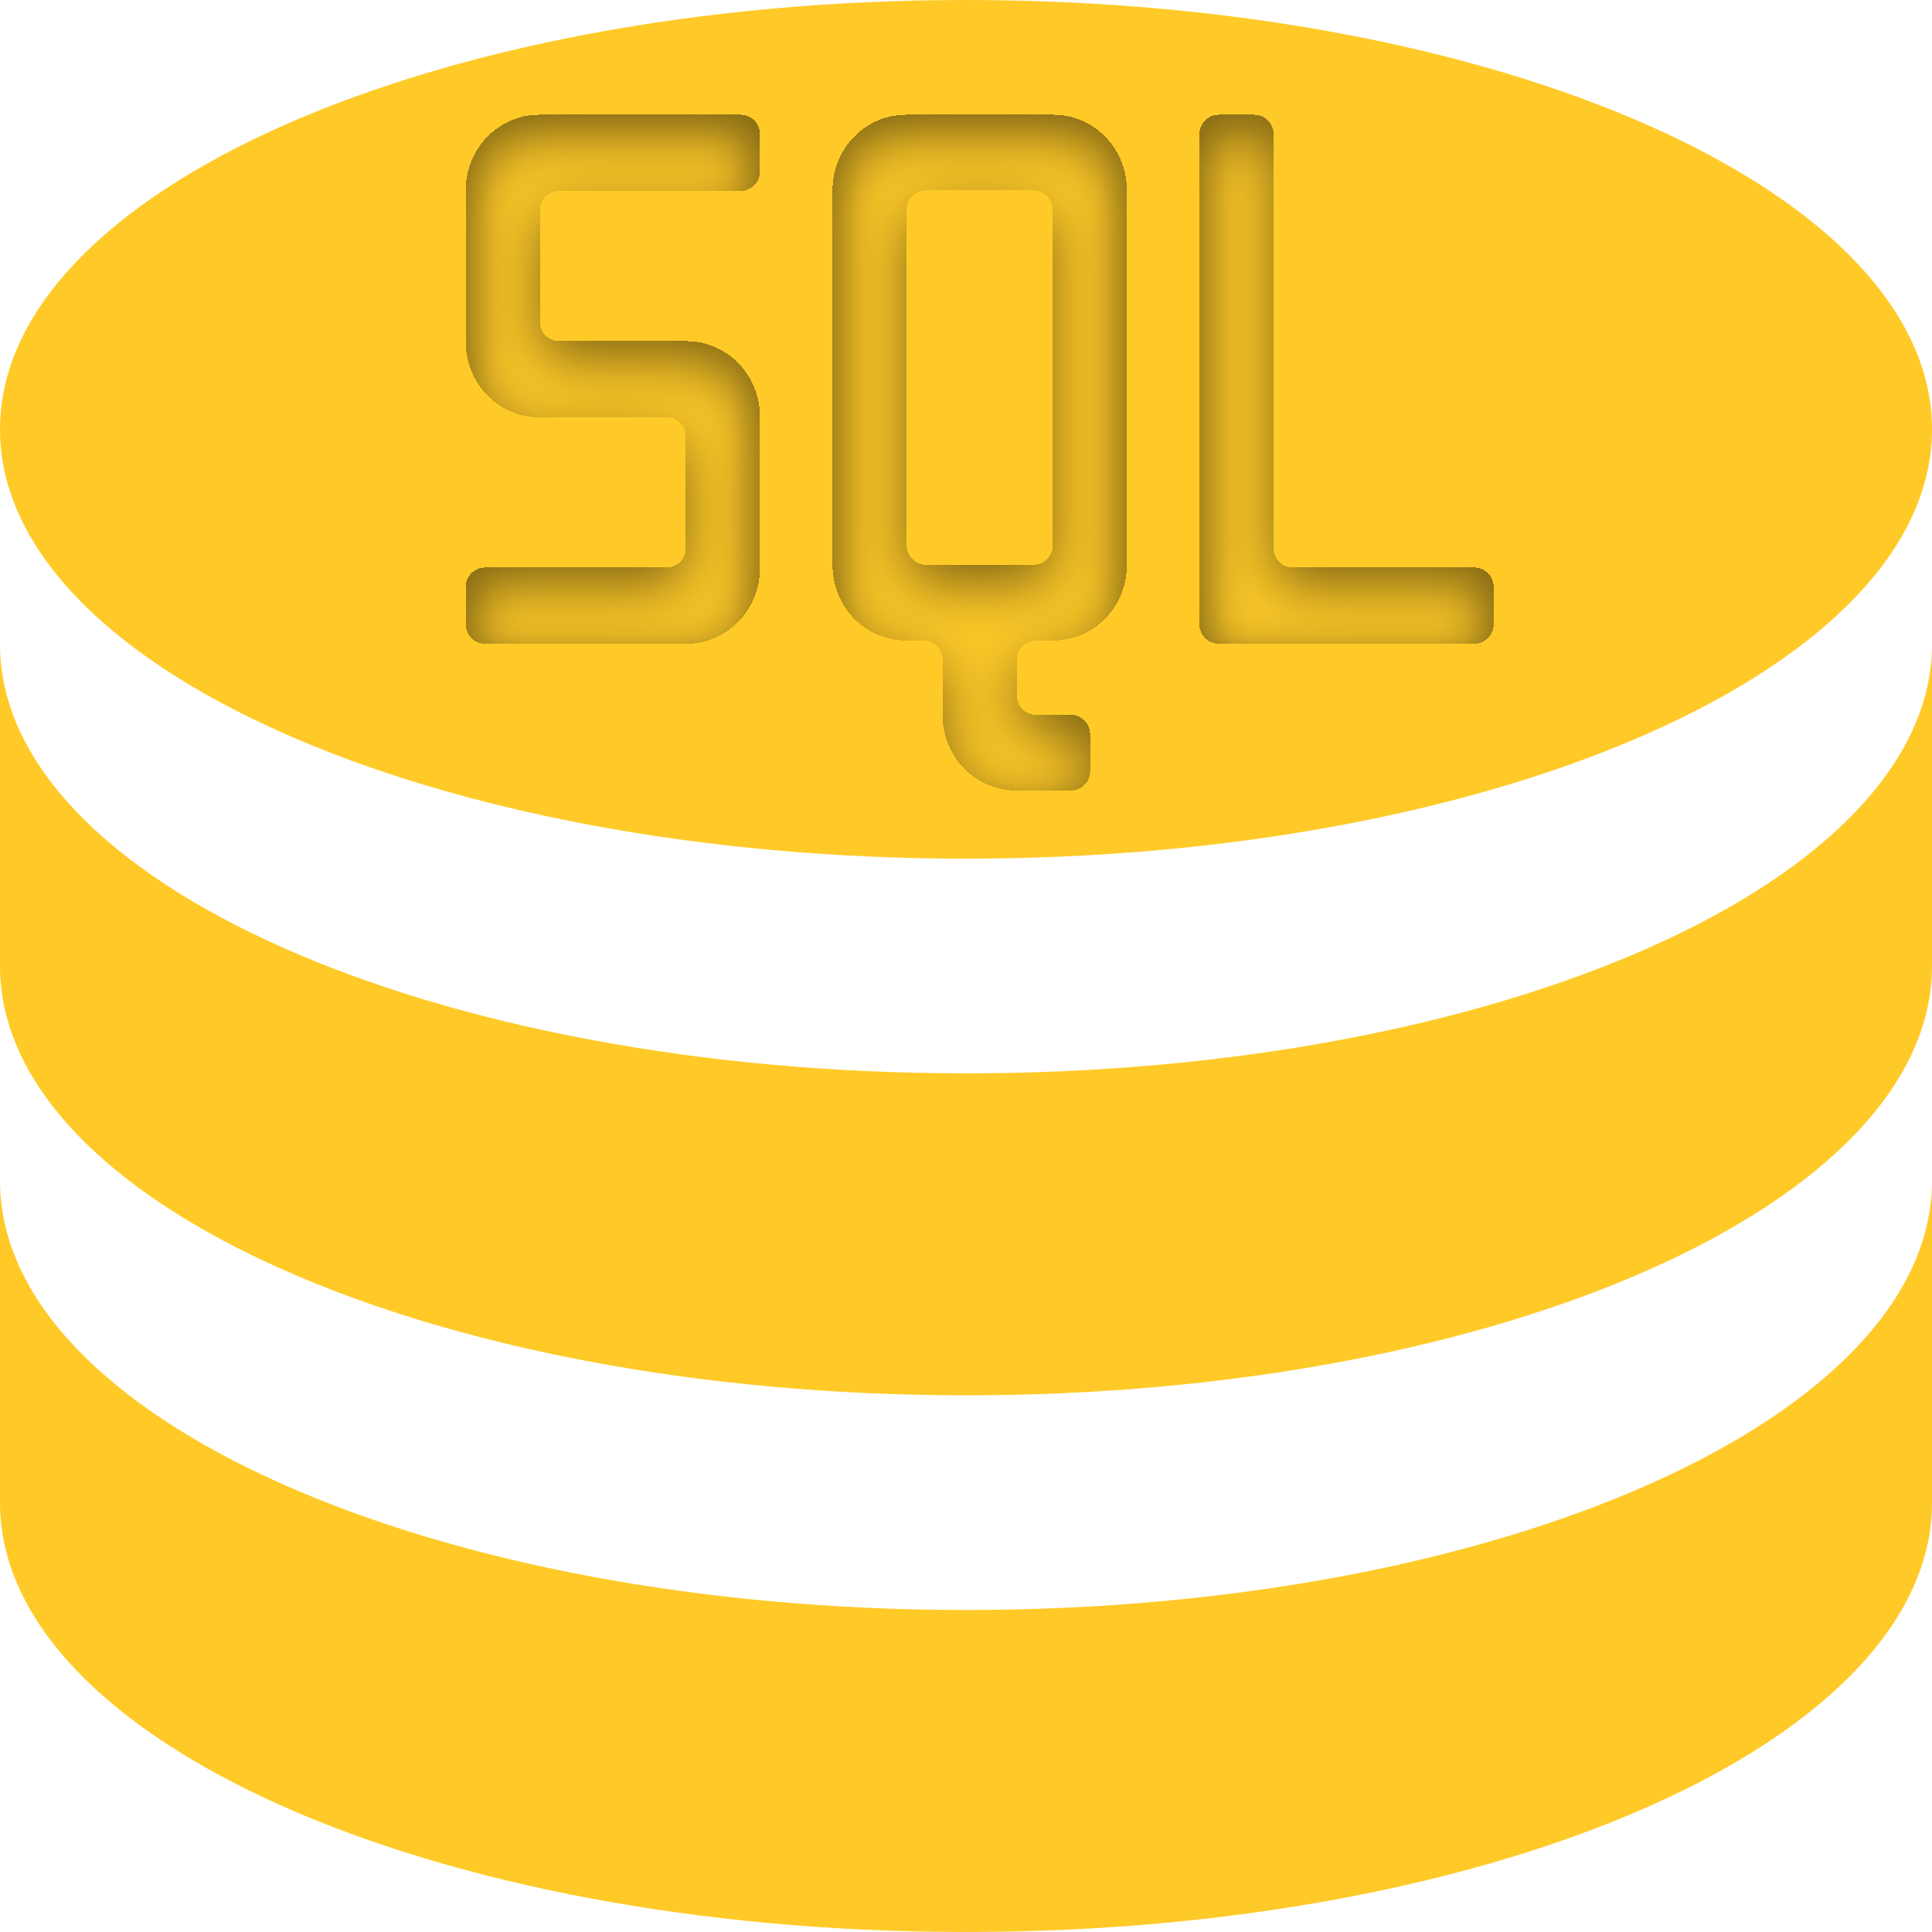
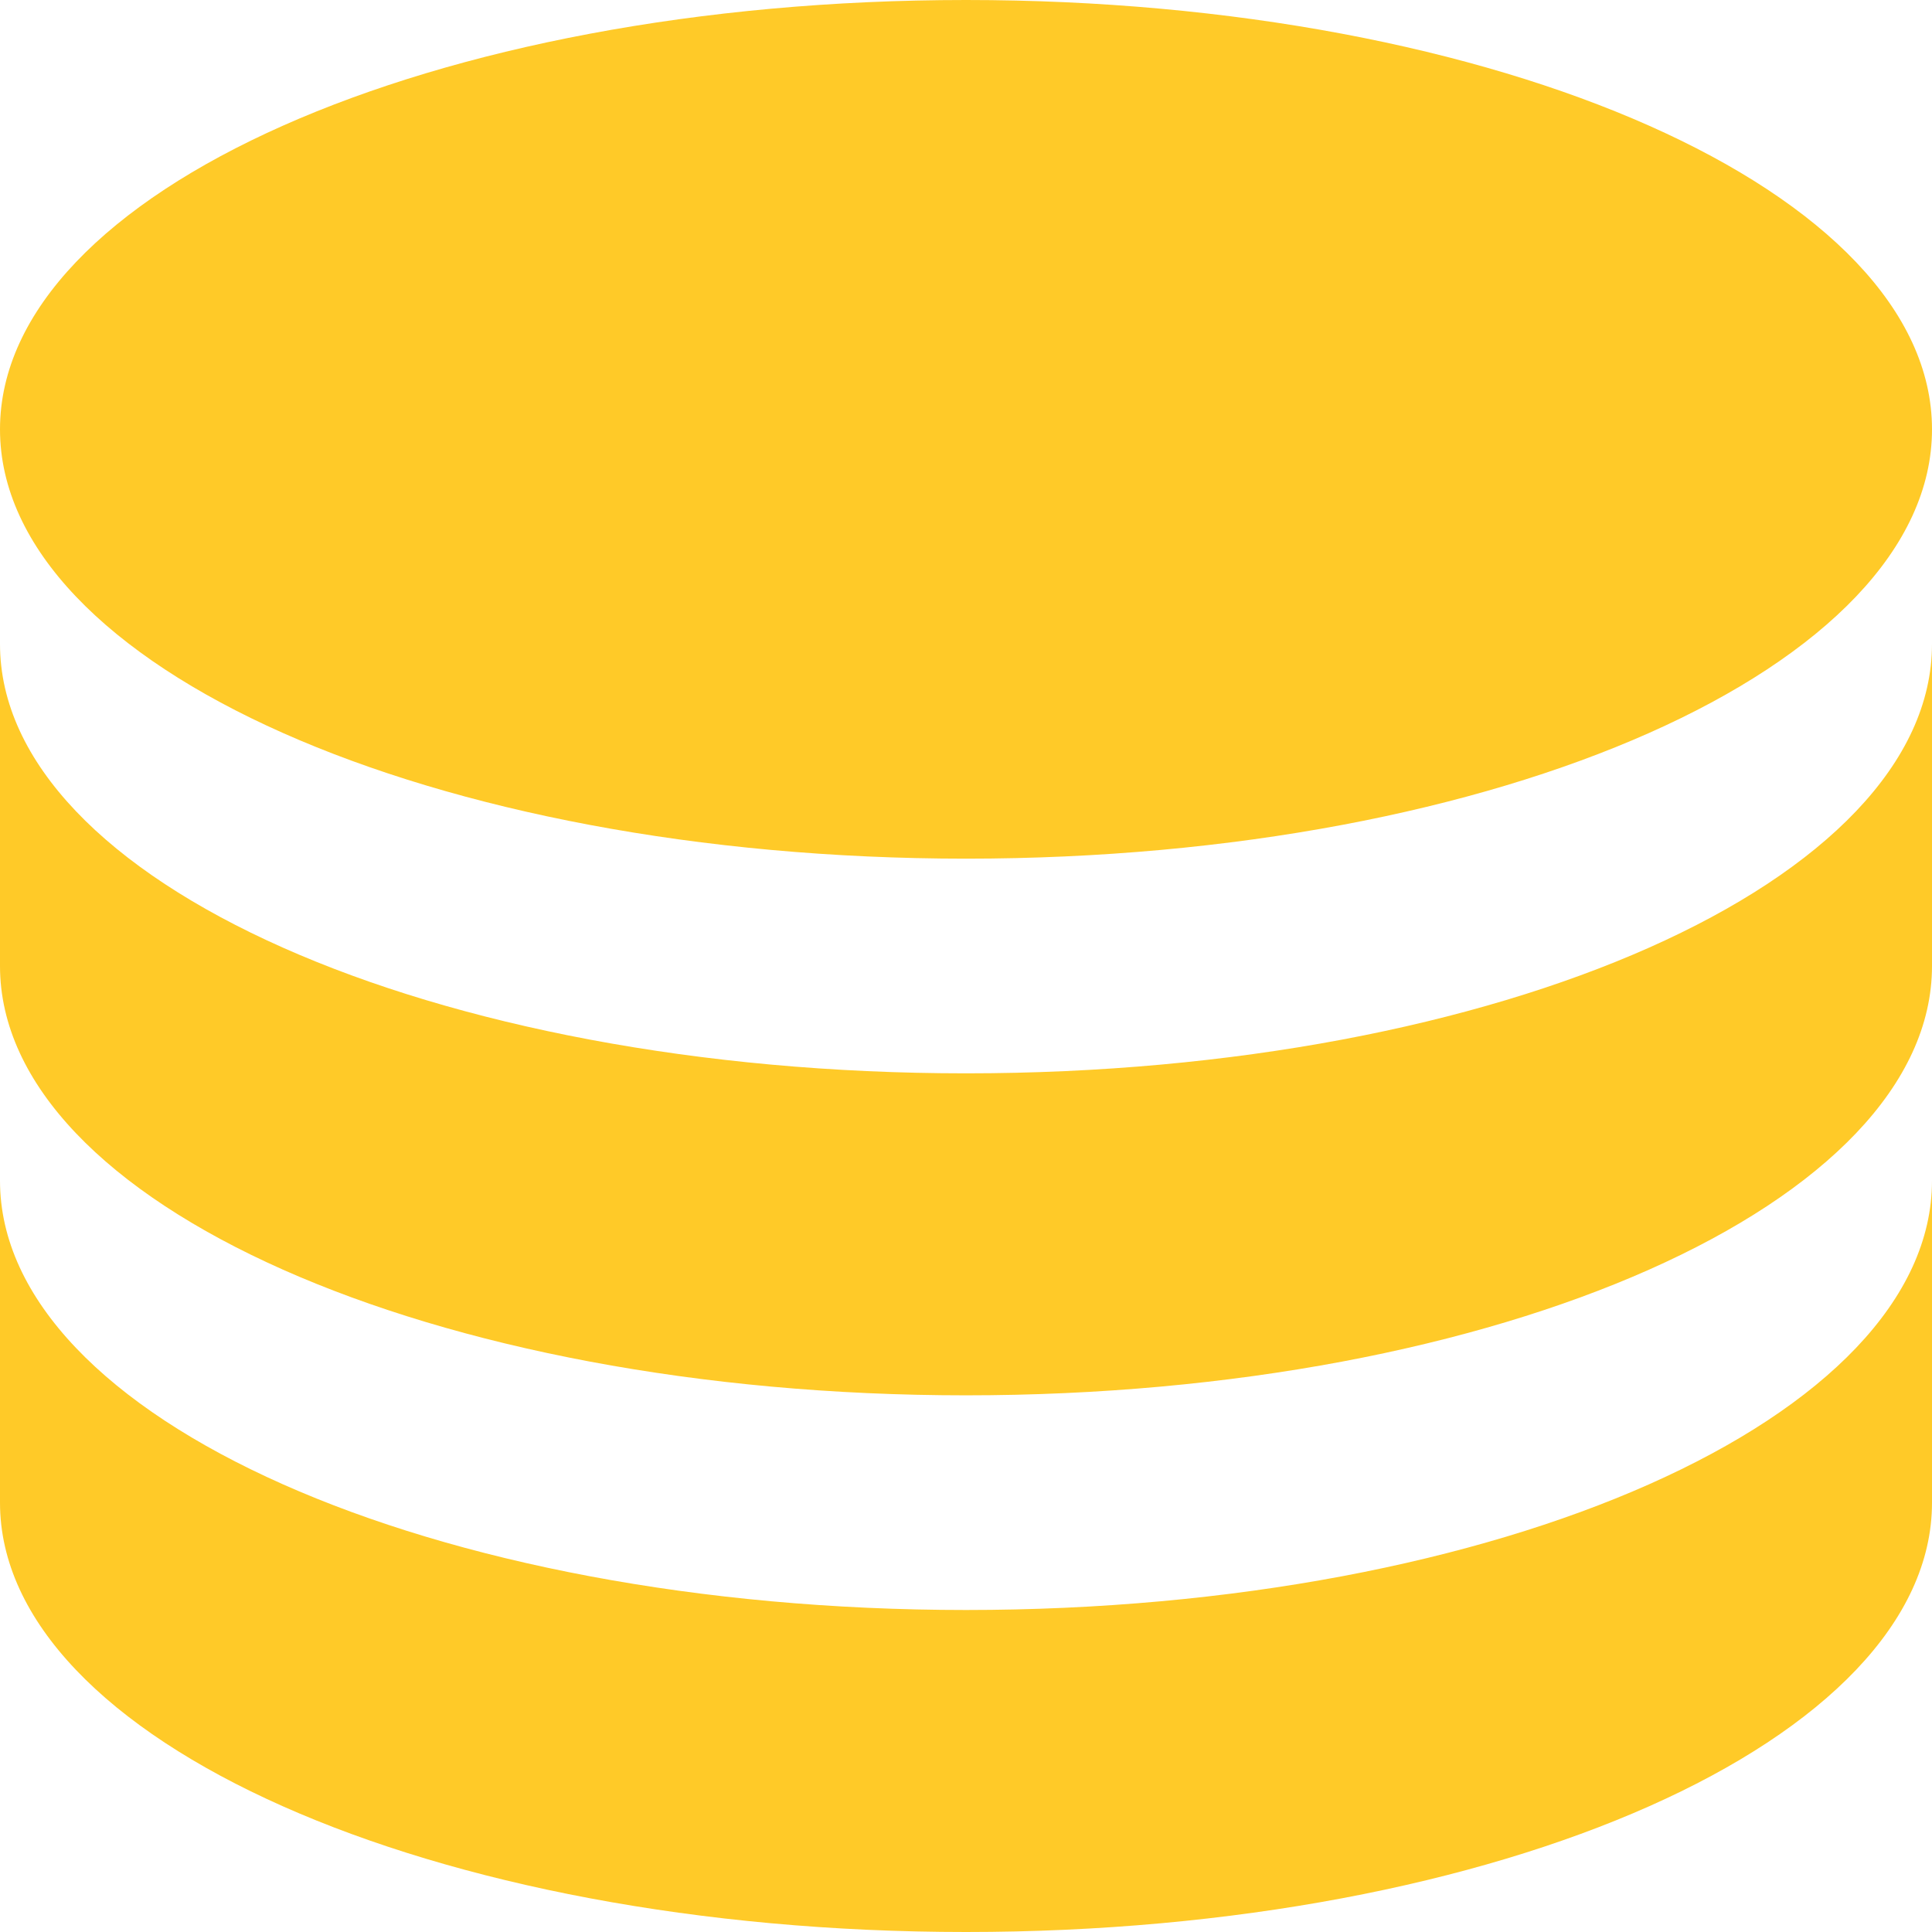
<svg xmlns="http://www.w3.org/2000/svg" width="100" height="100" viewBox="0 0 100 100" fill="none" role="img" focusable="false">
-   <path d="M50 0C22.375 0 0 9.944 0 22.222C0 34.5 22.375 44.444 50 44.444C77.625 44.444 100 34.5 100 22.222C100 9.944 77.625 0 50 0ZM0 33.333V50C0 62.278 22.375 72.222 50 72.222C77.625 72.222 100 62.278 100 50V33.333C100 45.611 77.625 55.556 50 55.556C22.375 55.556 0 45.611 0 33.333ZM0 61.111V77.778C0 90.056 22.375 100 50 100C77.625 100 100 90.056 100 77.778V61.111C100 73.389 77.625 83.333 50 83.333C22.375 83.333 0 73.389 0 61.111Z" fill="#FFCA28" />
-   <g filter="url(#filter0_i)">
-     <path d="M66.899 29.395C66.346 29.395 65.899 28.948 65.899 28.395V6.958C65.899 6.406 65.451 5.958 64.899 5.958H63.101C62.549 5.958 62.101 6.406 62.101 6.958V32.301C62.101 32.854 62.549 33.301 63.101 33.301H76.292C76.844 33.301 77.292 32.854 77.292 32.301V30.395C77.292 29.843 76.844 29.395 76.292 29.395H66.899Z" fill="#FFCA28" />
-   </g>
-   <g filter="url(#filter1_i)">
-     <path d="M54.506 5.958H46.911C45.904 5.958 44.938 6.367 44.225 7.096C43.513 7.824 43.113 8.811 43.113 9.841V29.251C43.113 30.28 43.513 31.267 44.225 31.996C44.938 32.724 45.904 33.133 46.911 33.133H47.81C48.362 33.133 48.81 33.58 48.81 34.133V37.015C48.81 38.044 49.21 39.032 49.922 39.76C50.634 40.488 51.6 40.897 52.607 40.897H55.405C55.957 40.897 56.405 40.449 56.405 39.897V38.015C56.405 37.462 55.957 37.015 55.405 37.015H53.607C53.055 37.015 52.607 36.567 52.607 36.015V34.133C52.607 33.58 53.055 33.133 53.607 33.133H54.506C55.513 33.133 56.479 32.724 57.191 31.996C57.904 31.267 58.304 30.28 58.304 29.251V9.841C58.304 8.811 57.904 7.824 57.191 7.096C56.479 6.367 55.513 5.958 54.506 5.958ZM47.911 29.251C47.358 29.251 46.911 28.803 46.911 28.251V10.841C46.911 10.288 47.358 9.841 47.911 9.841H53.506C54.058 9.841 54.506 10.288 54.506 10.841V28.251C54.506 28.803 54.058 29.251 53.506 29.251H47.911Z" fill="#FFCA28" />
-   </g>
-   <g filter="url(#filter2_i)">
-     <path d="M35.518 33.301H25.125C24.573 33.301 24.125 32.854 24.125 32.301V30.395C24.125 29.843 24.573 29.395 25.125 29.395H34.518C35.07 29.395 35.518 28.948 35.518 28.395V22.583C35.518 22.031 35.07 21.583 34.518 21.583H27.923C26.915 21.583 25.95 21.171 25.237 20.439C24.525 19.706 24.125 18.713 24.125 17.677V9.865C24.125 8.829 24.525 7.835 25.237 7.103C25.95 6.37 26.915 5.958 27.923 5.958H38.316C38.868 5.958 39.316 6.406 39.316 6.958V8.865C39.316 9.417 38.868 9.865 38.316 9.865H28.923C28.37 9.865 27.923 10.312 27.923 10.865V16.677C27.923 17.229 28.37 17.677 28.923 17.677H35.518C36.525 17.677 37.491 18.088 38.203 18.821C38.915 19.553 39.316 20.547 39.316 21.583V29.395C39.316 30.431 38.915 31.425 38.203 32.157C37.491 32.89 36.525 33.301 35.518 33.301Z" fill="#FFCA28" />
-   </g>
-   <defs>
-     <filter id="filter0_i" x="62.101" y="5.958" width="15.19" height="28.343" filterUnits="userSpaceOnUse" color-interpolation-filters="sRGB">
-       <feFlood flood-opacity="0" result="BackgroundImageFix" />
-       <feBlend mode="normal" in="SourceGraphic" in2="BackgroundImageFix" result="shape" />
-       <feColorMatrix in="SourceAlpha" type="matrix" values="0 0 0 0 0 0 0 0 0 0 0 0 0 0 0 0 0 0 127 0" result="hardAlpha" />
-       <feOffset dy="1" />
-       <feGaussianBlur stdDeviation="1.5" />
-       <feComposite in2="hardAlpha" operator="arithmetic" k2="-1" k3="1" />
-       <feColorMatrix type="matrix" values="0 0 0 0 0 0 0 0 0 0 0 0 0 0 0 0 0 0 0.5 0" />
-       <feBlend mode="normal" in2="shape" result="effect1_innerShadow" />
-     </filter>
-     <filter id="filter1_i" x="43.113" y="5.958" width="15.19" height="35.938" filterUnits="userSpaceOnUse" color-interpolation-filters="sRGB">
-       <feFlood flood-opacity="0" result="BackgroundImageFix" />
-       <feBlend mode="normal" in="SourceGraphic" in2="BackgroundImageFix" result="shape" />
-       <feColorMatrix in="SourceAlpha" type="matrix" values="0 0 0 0 0 0 0 0 0 0 0 0 0 0 0 0 0 0 127 0" result="hardAlpha" />
-       <feOffset dy="1" />
-       <feGaussianBlur stdDeviation="1.5" />
-       <feComposite in2="hardAlpha" operator="arithmetic" k2="-1" k3="1" />
-       <feColorMatrix type="matrix" values="0 0 0 0 0 0 0 0 0 0 0 0 0 0 0 0 0 0 0.5 0" />
-       <feBlend mode="normal" in2="shape" result="effect1_innerShadow" />
-     </filter>
-     <filter id="filter2_i" x="24.125" y="5.958" width="15.19" height="28.343" filterUnits="userSpaceOnUse" color-interpolation-filters="sRGB">
-       <feFlood flood-opacity="0" result="BackgroundImageFix" />
-       <feBlend mode="normal" in="SourceGraphic" in2="BackgroundImageFix" result="shape" />
-       <feColorMatrix in="SourceAlpha" type="matrix" values="0 0 0 0 0 0 0 0 0 0 0 0 0 0 0 0 0 0 127 0" result="hardAlpha" />
-       <feOffset dy="1" />
-       <feGaussianBlur stdDeviation="1.5" />
-       <feComposite in2="hardAlpha" operator="arithmetic" k2="-1" k3="1" />
-       <feColorMatrix type="matrix" values="0 0 0 0 0 0 0 0 0 0 0 0 0 0 0 0 0 0 0.5 0" />
-       <feBlend mode="normal" in2="shape" result="effect1_innerShadow" />
-     </filter>
-   </defs>
+   <path d="M50 0C22.375 0 0 9.944 0 22.222C0 34.5 22.375 44.444 50 44.444C77.625 44.444 100 34.5 100 22.222C100 9.944 77.625 0 50 0ZM0 33.333V50C0 62.278 22.375 72.222 50 72.222C77.625 72.222 100 62.278 100 50V33.333C100 45.611 77.625 55.556 50 55.556C22.375 55.556 0 45.611 0 33.333ZM0 61.111V77.778C0 90.055 22.375 100 50 100C77.625 100 100 90.055 100 77.778V61.111C100 73.389 77.625 83.333 50 83.333C22.375 83.333 0 73.389 0 61.111Z" fill="#FFCA28" />
</svg>
